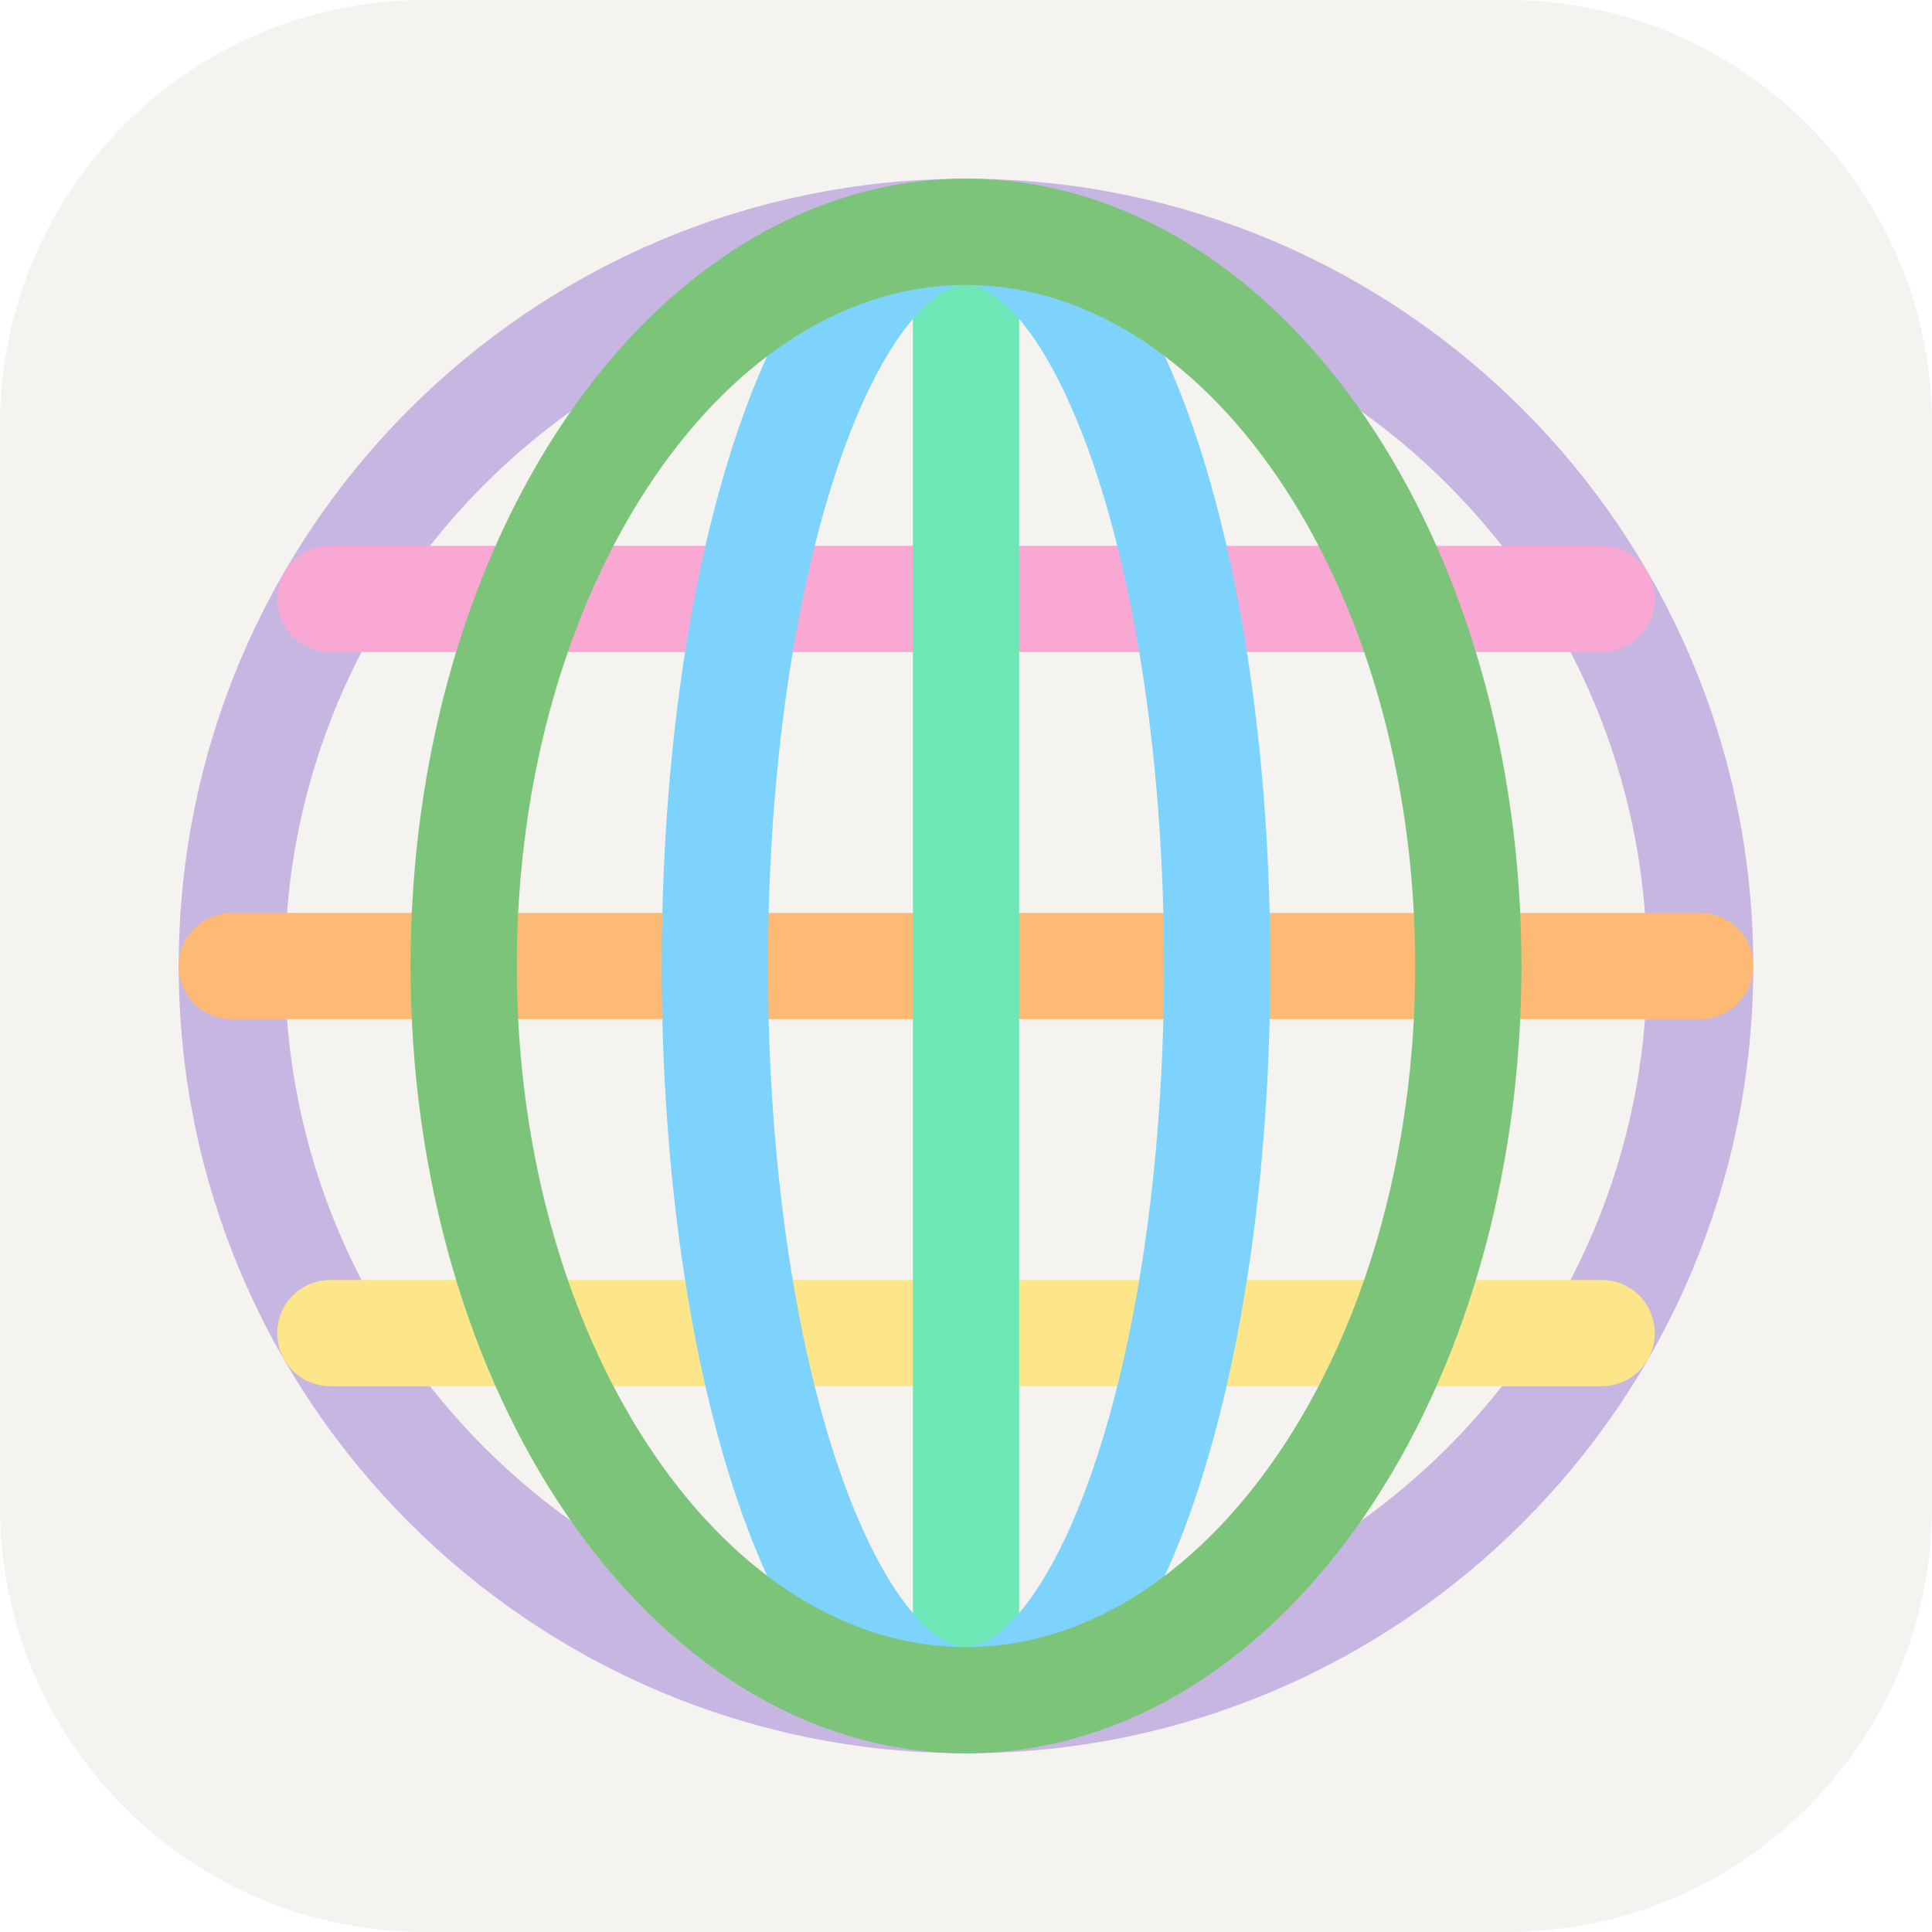
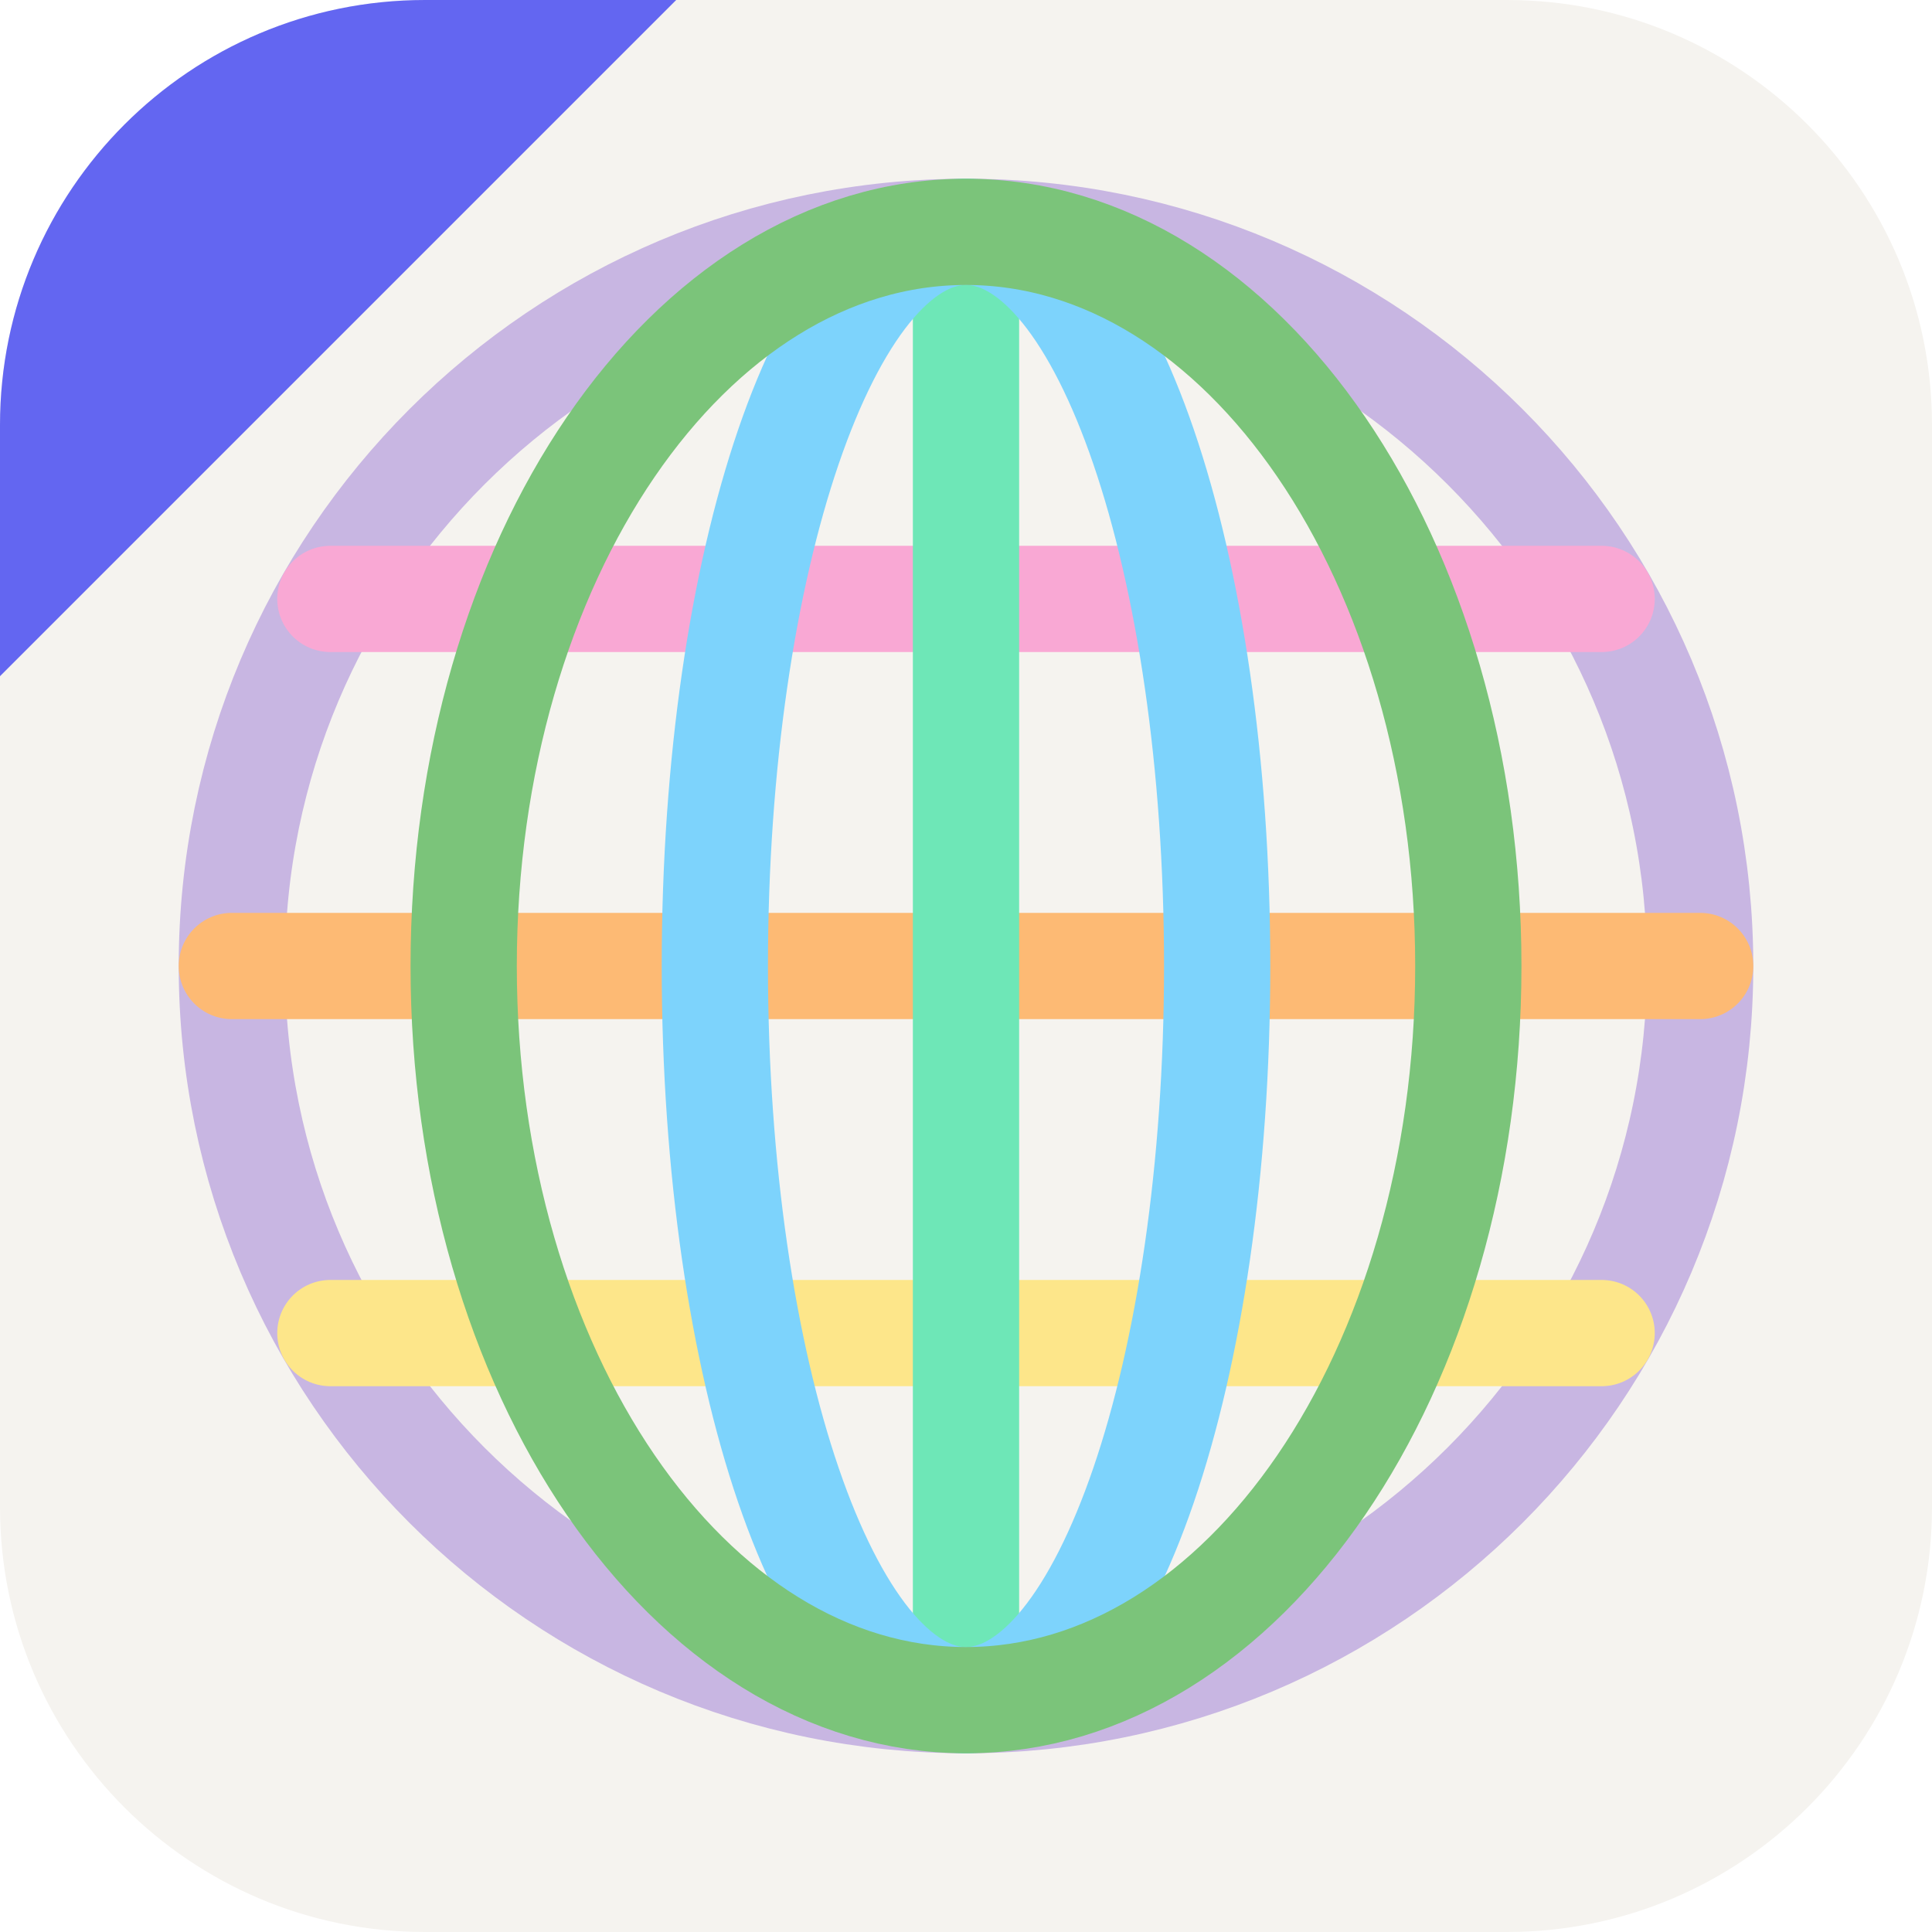
<svg xmlns="http://www.w3.org/2000/svg" viewBox="0 0 200 200" fill="none">
-   <rect width="200" height="200" rx="44" fill="#f5f3ef" />
+   <clipPath id="frame">
+     <rect width="200" height="200" rx="44" />
+   </clipPath>
+   <g clip-path="url(#frame)">
+     <rect width="200" height="200" fill="#f5f3ef" />
+     <polygon points="0,0 70,0 0,70" fill="#6366f1" />
+   </g>
  <circle cx="100" cy="100" r="76" stroke="#c8b6e2" stroke-width="11" />
  <line x1="24" y1="100" x2="176" y2="100" stroke="#fdba74" stroke-width="11" stroke-linecap="round" />
  <line x1="34.2" y1="62" x2="165.8" y2="62" stroke="#f9a8d4" stroke-width="11" stroke-linecap="round" />
  <line x1="34.2" y1="138" x2="165.8" y2="138" stroke="#fde68a" stroke-width="11" stroke-linecap="round" />
  <line x1="100" y1="24" x2="100" y2="176" stroke="#6ee7b7" stroke-width="11" stroke-linecap="round" />
  <ellipse cx="100" cy="100" rx="26" ry="76" stroke="#7dd3fc" stroke-width="11" />
  <ellipse cx="100" cy="100" rx="52" ry="76" stroke="#7bc47a" stroke-width="11" />
</svg>
